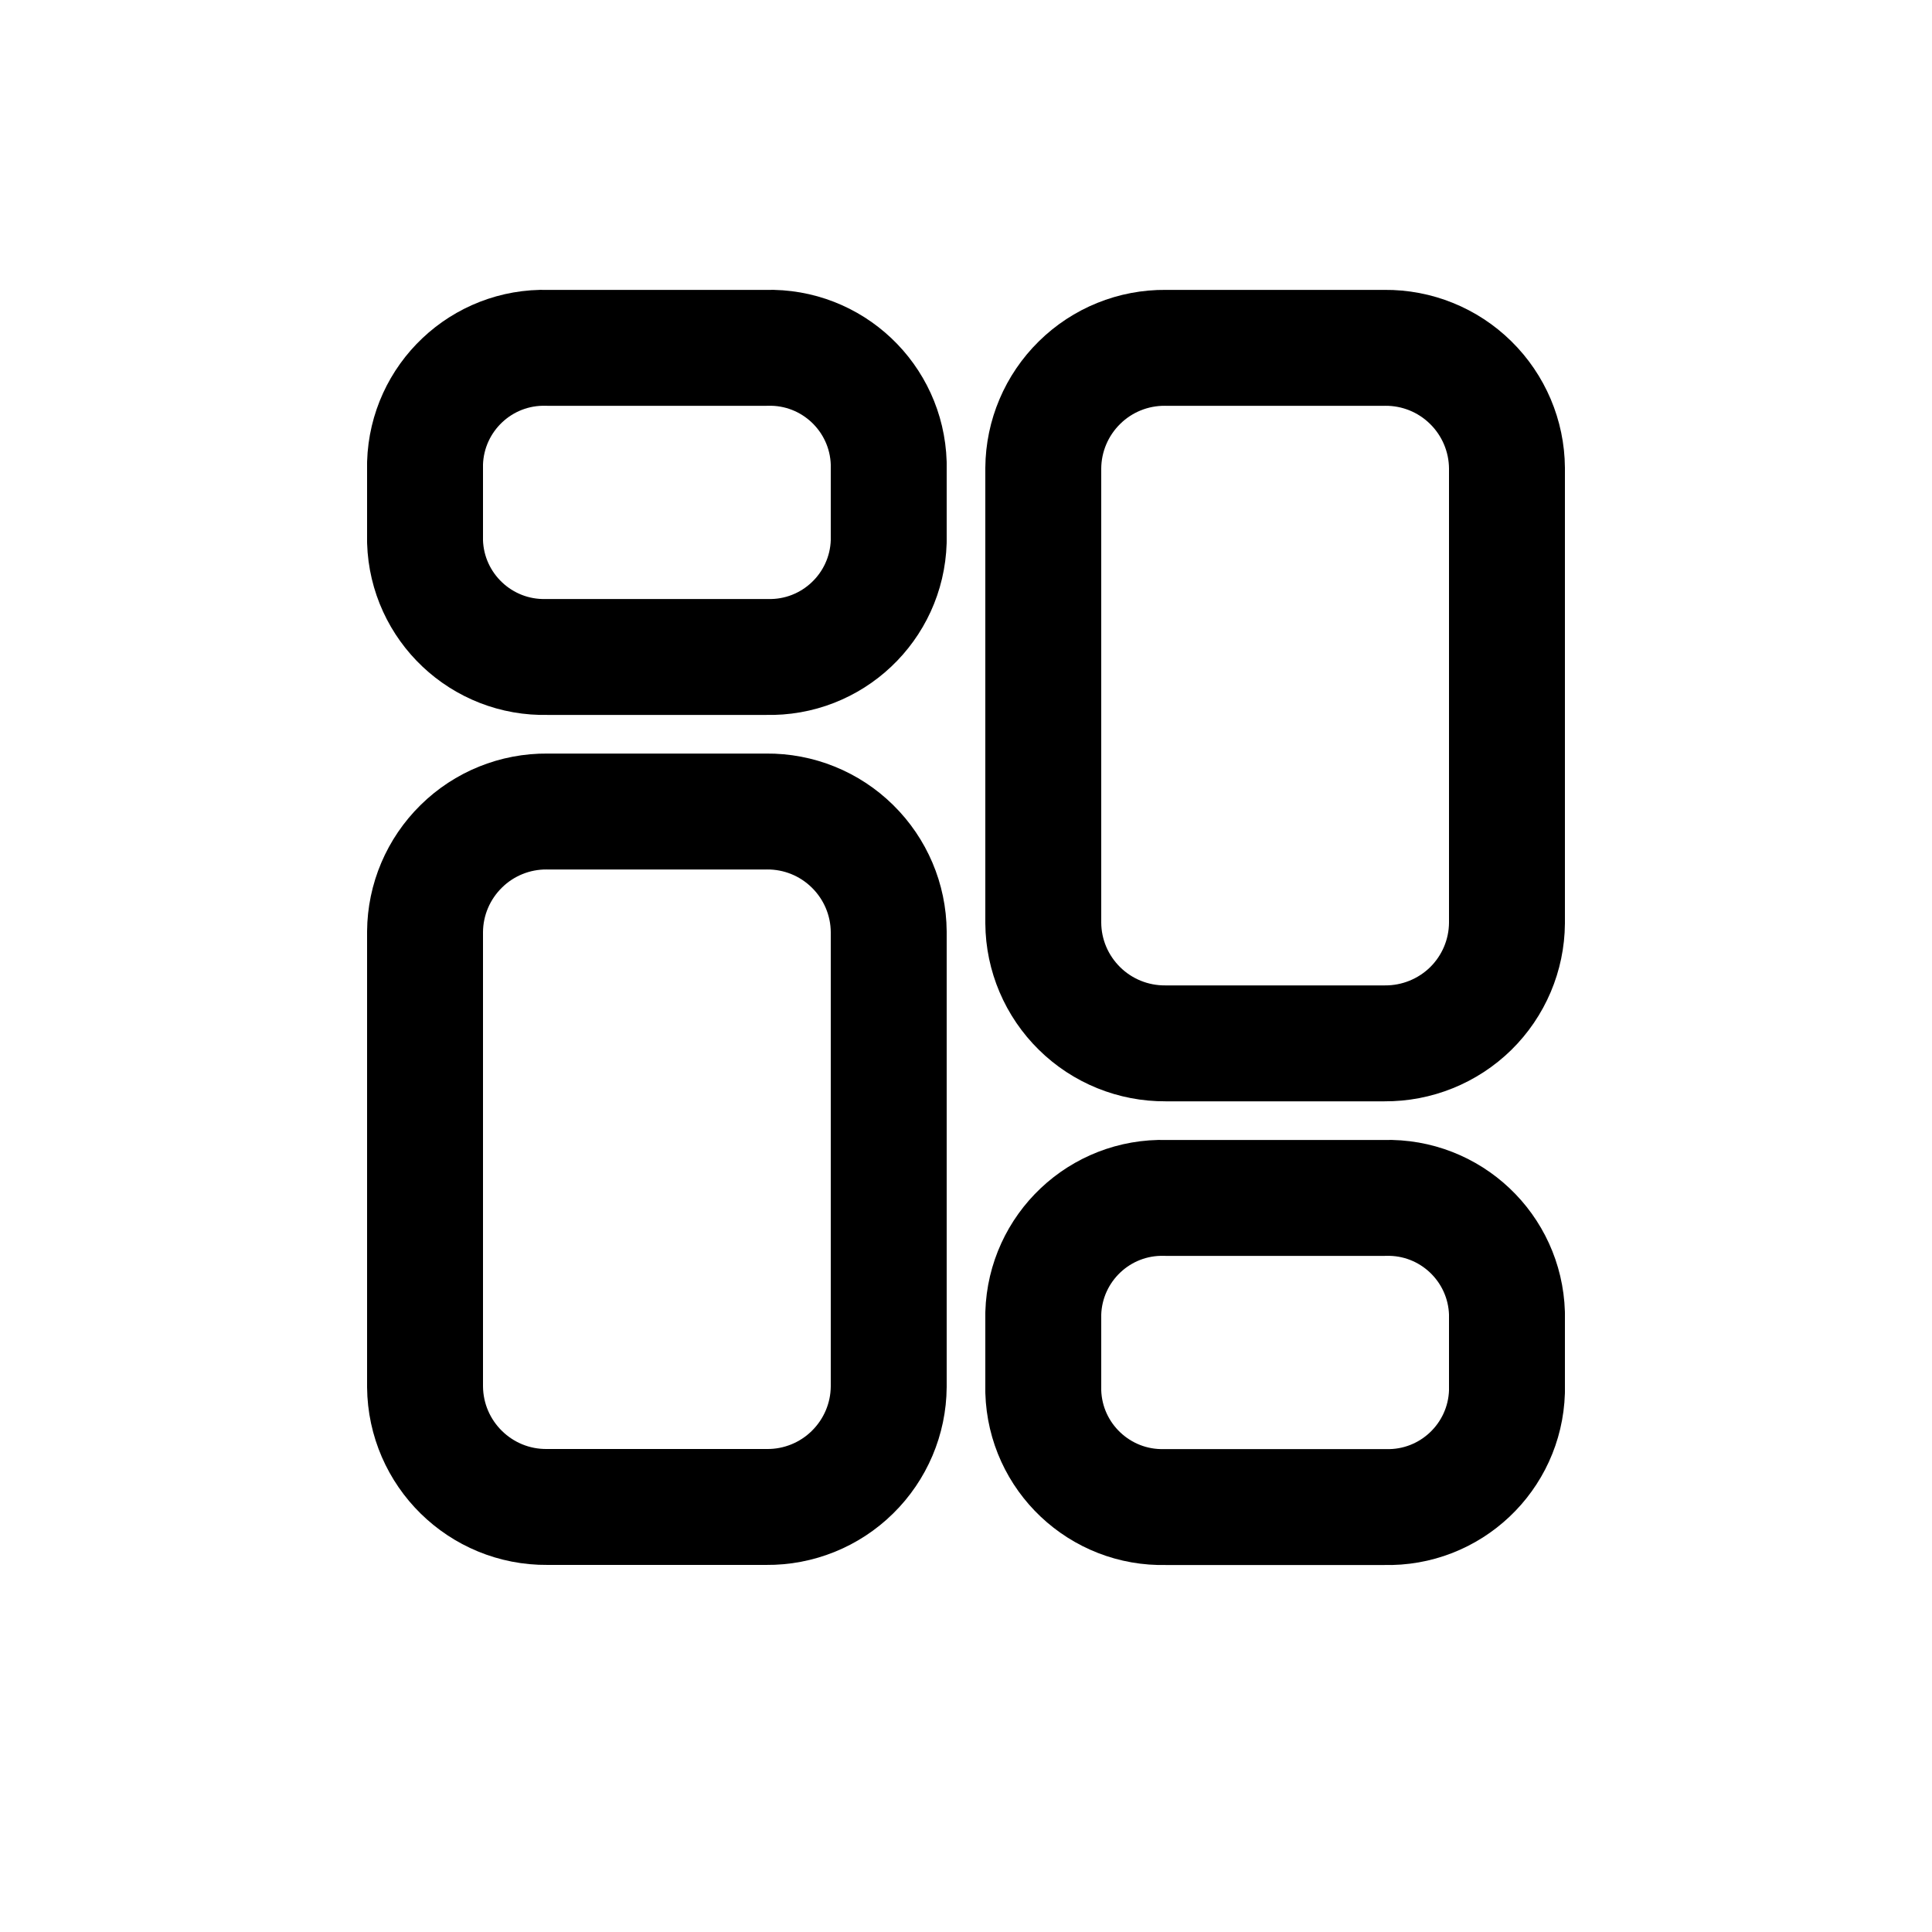
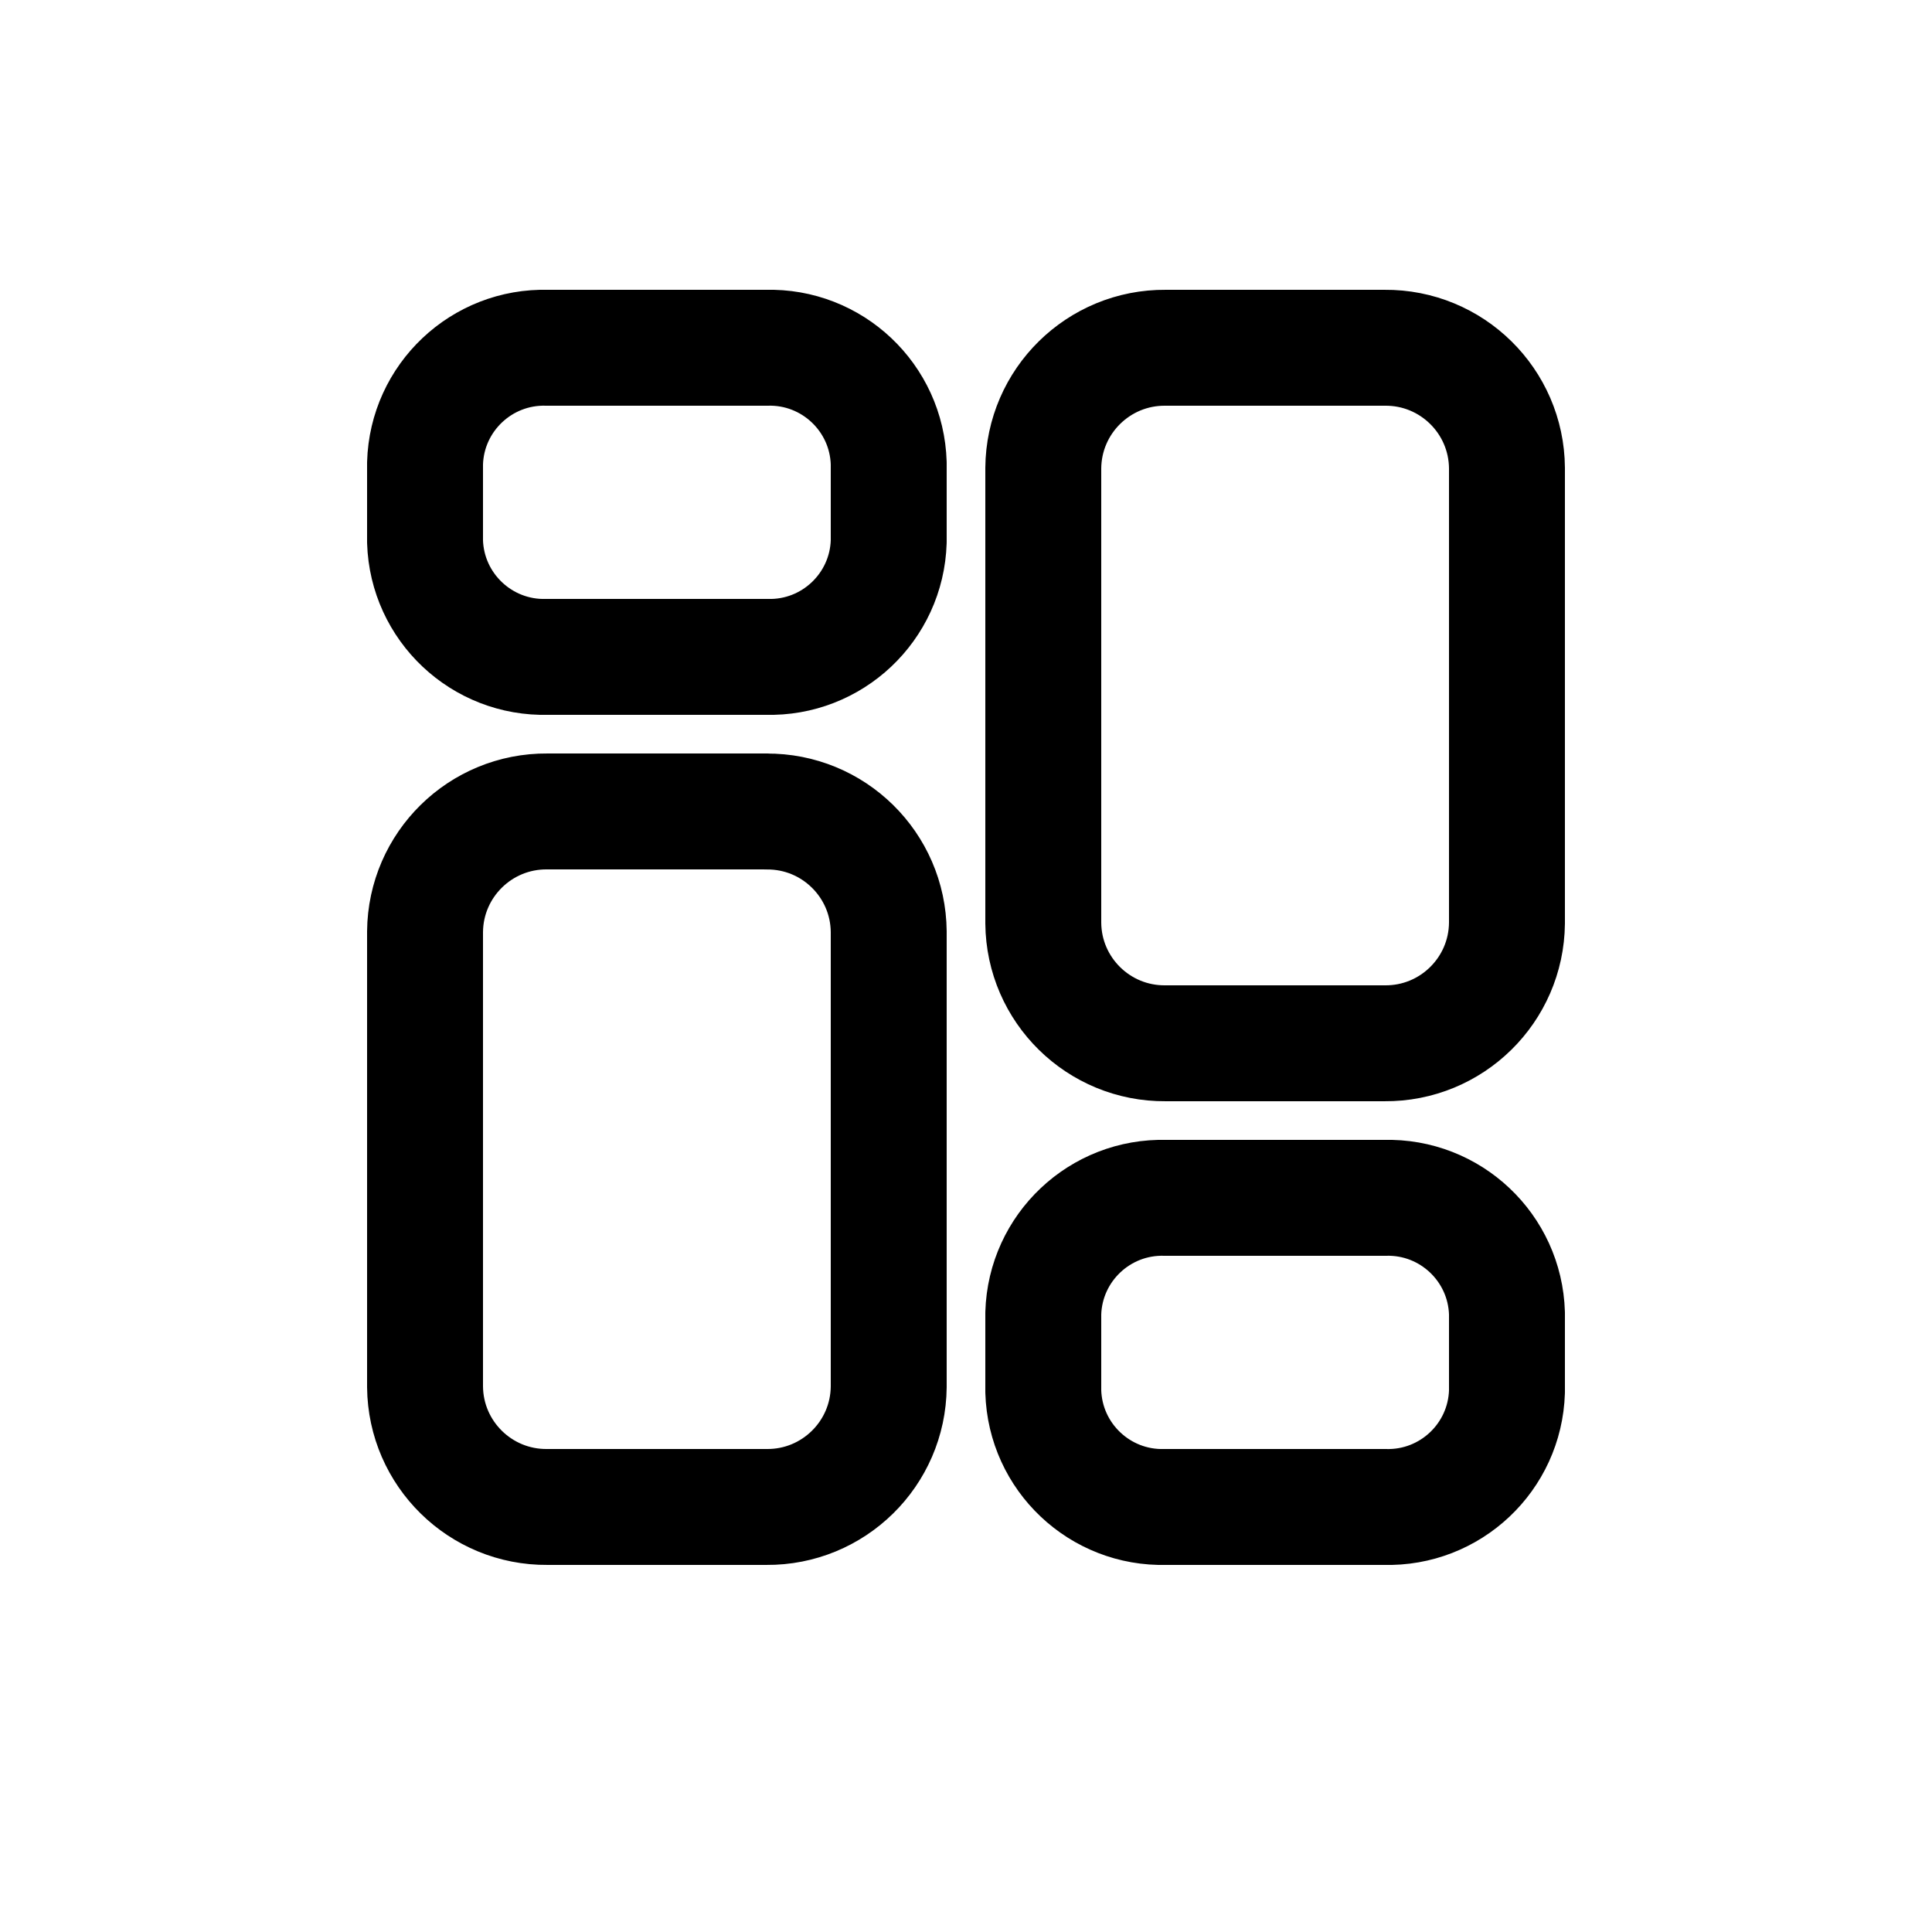
- <svg xmlns="http://www.w3.org/2000/svg" width="800px" height="800px" viewBox="0 -0.5 25 25" fill="none">
-   <path fill-rule="evenodd" clip-rule="evenodd" d="M9.918 10.001H7.082C6.666 9.997 6.265 10.159 5.969 10.451C5.672 10.743 5.503 11.14 5.5 11.556V17.445C5.508 18.312 6.216 19.008 7.082 19H9.918C10.334 19.004 10.735 18.842 11.031 18.55C11.328 18.258 11.497 17.861 11.5 17.445V11.556C11.497 11.14 11.328 10.743 11.031 10.451C10.735 10.159 10.334 9.997 9.918 10.001Z" stroke="#000000" stroke-width="1.5" stroke-linecap="round" stroke-linejoin="round" />
-   <path fill-rule="evenodd" clip-rule="evenodd" d="M9.918 4.001H7.082C6.233 3.977 5.526 4.645 5.5 5.494V6.508C5.526 7.356 6.233 8.024 7.082 8.001H9.918C10.767 8.024 11.474 7.356 11.5 6.508V5.494C11.474 4.645 10.767 3.977 9.918 4.001Z" stroke="#000000" stroke-width="1.5" stroke-linecap="round" stroke-linejoin="round" />
-   <path fill-rule="evenodd" clip-rule="evenodd" d="M15.082 13.001H17.917C18.333 13.004 18.734 12.842 19.031 12.551C19.328 12.259 19.497 11.861 19.5 11.445V5.557C19.497 5.141 19.328 4.743 19.031 4.451C18.735 4.159 18.334 3.997 17.918 4.001H15.082C14.666 3.997 14.265 4.159 13.969 4.451C13.672 4.743 13.503 5.141 13.5 5.557V11.445C13.503 11.861 13.672 12.258 13.969 12.55C14.265 12.842 14.666 13.004 15.082 13.001Z" stroke="#000000" stroke-width="1.5" stroke-linecap="round" stroke-linejoin="round" />
-   <path fill-rule="evenodd" clip-rule="evenodd" d="M15.082 19.001H17.917C18.766 19.025 19.474 18.357 19.5 17.508V16.494C19.474 15.645 18.767 14.977 17.918 15.001H15.082C14.233 14.977 13.526 15.645 13.5 16.494V17.507C13.525 18.356 14.233 19.024 15.082 19.001Z" stroke="#000000" stroke-width="1.5" stroke-linecap="round" stroke-linejoin="round" />
+ <svg xmlns="http://www.w3.org/2000/svg" width="800" height="800" fill="none" viewBox="0 -0.5 25 25">
+   <path stroke="#000" stroke-linecap="round" stroke-linejoin="round" stroke-width="1.5" d="M9.918 10H7.082A1.57 1.57 0 0 0 5.5 11.556v5.89A1.569 1.569 0 0 0 7.082 19h2.836a1.569 1.569 0 0 0 1.582-1.555v-5.889a1.569 1.569 0 0 0-1.582-1.555ZM9.918 4H7.082A1.54 1.54 0 0 0 5.5 5.495v1.014A1.54 1.54 0 0 0 7.082 8h2.836A1.54 1.54 0 0 0 11.5 6.508V5.494A1.54 1.54 0 0 0 9.918 4ZM15.082 13h2.835a1.57 1.57 0 0 0 1.583-1.555V5.557A1.569 1.569 0 0 0 17.918 4h-2.836A1.57 1.57 0 0 0 13.5 5.557v5.888A1.569 1.569 0 0 0 15.082 13ZM15.082 19h2.835a1.54 1.54 0 0 0 1.583-1.492v-1.014A1.54 1.54 0 0 0 17.918 15h-2.836a1.54 1.54 0 0 0-1.582 1.493v1.013A1.54 1.54 0 0 0 15.082 19Z" clip-rule="evenodd" />
</svg>
